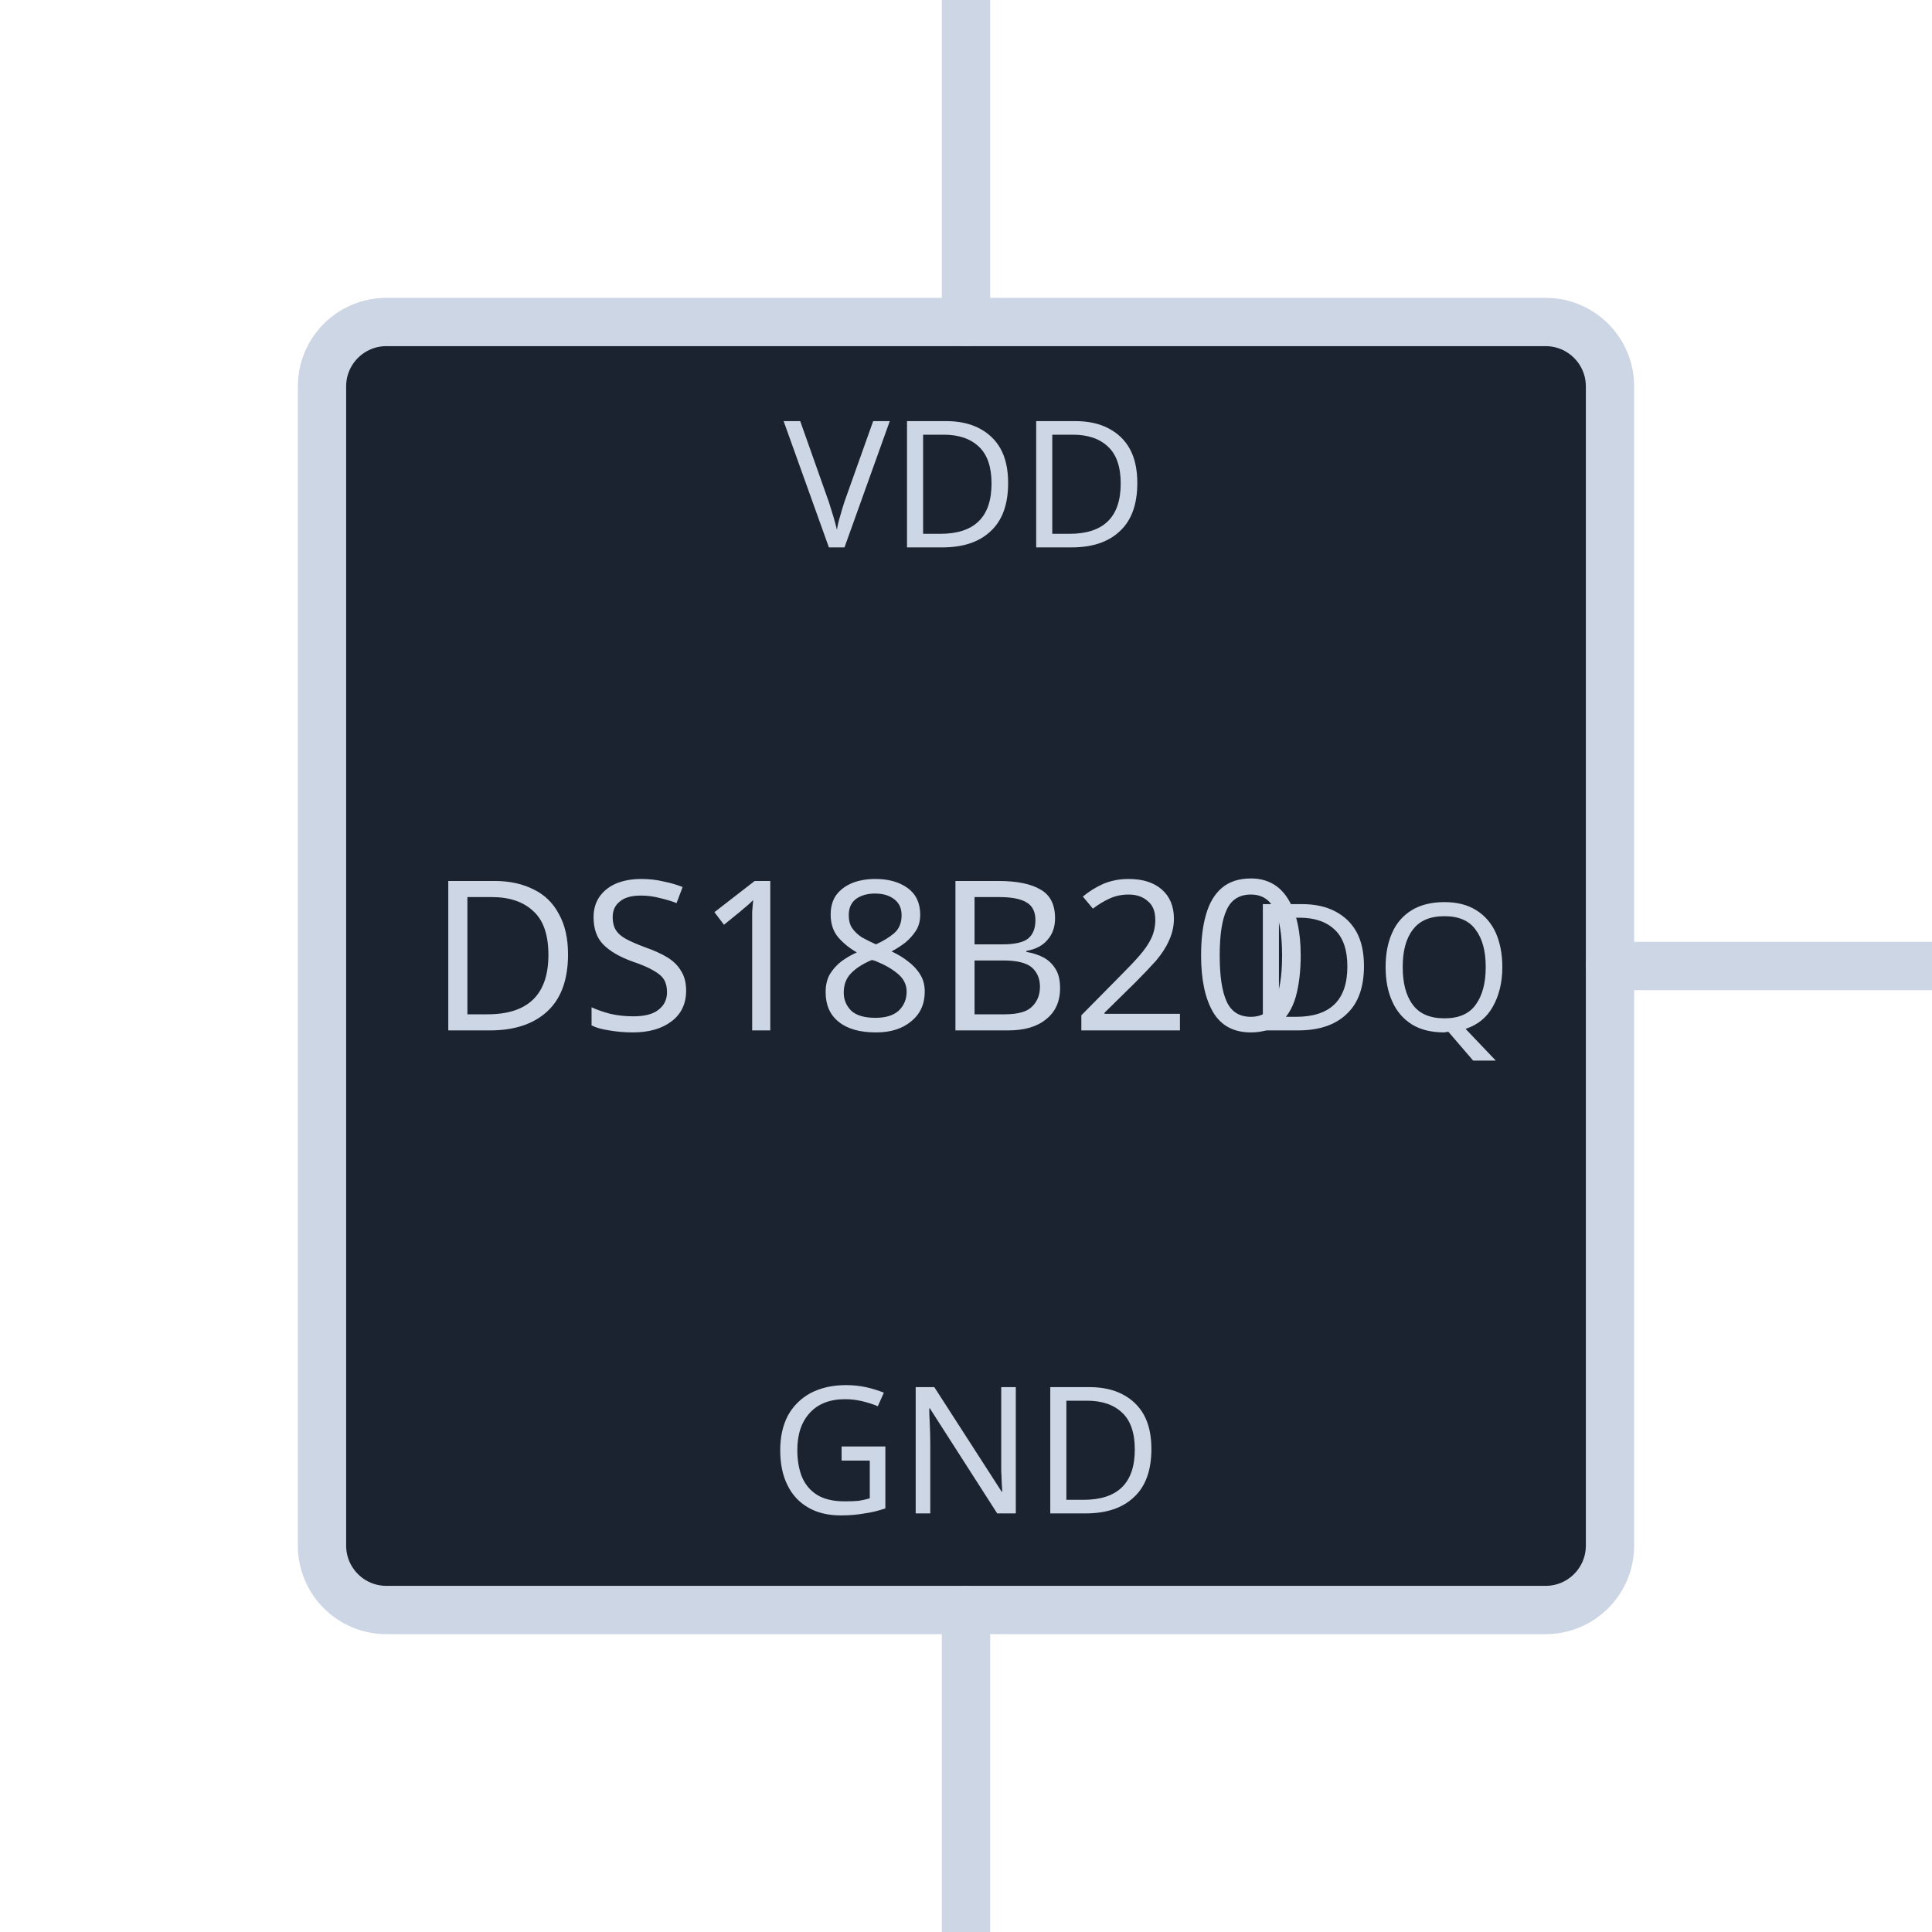
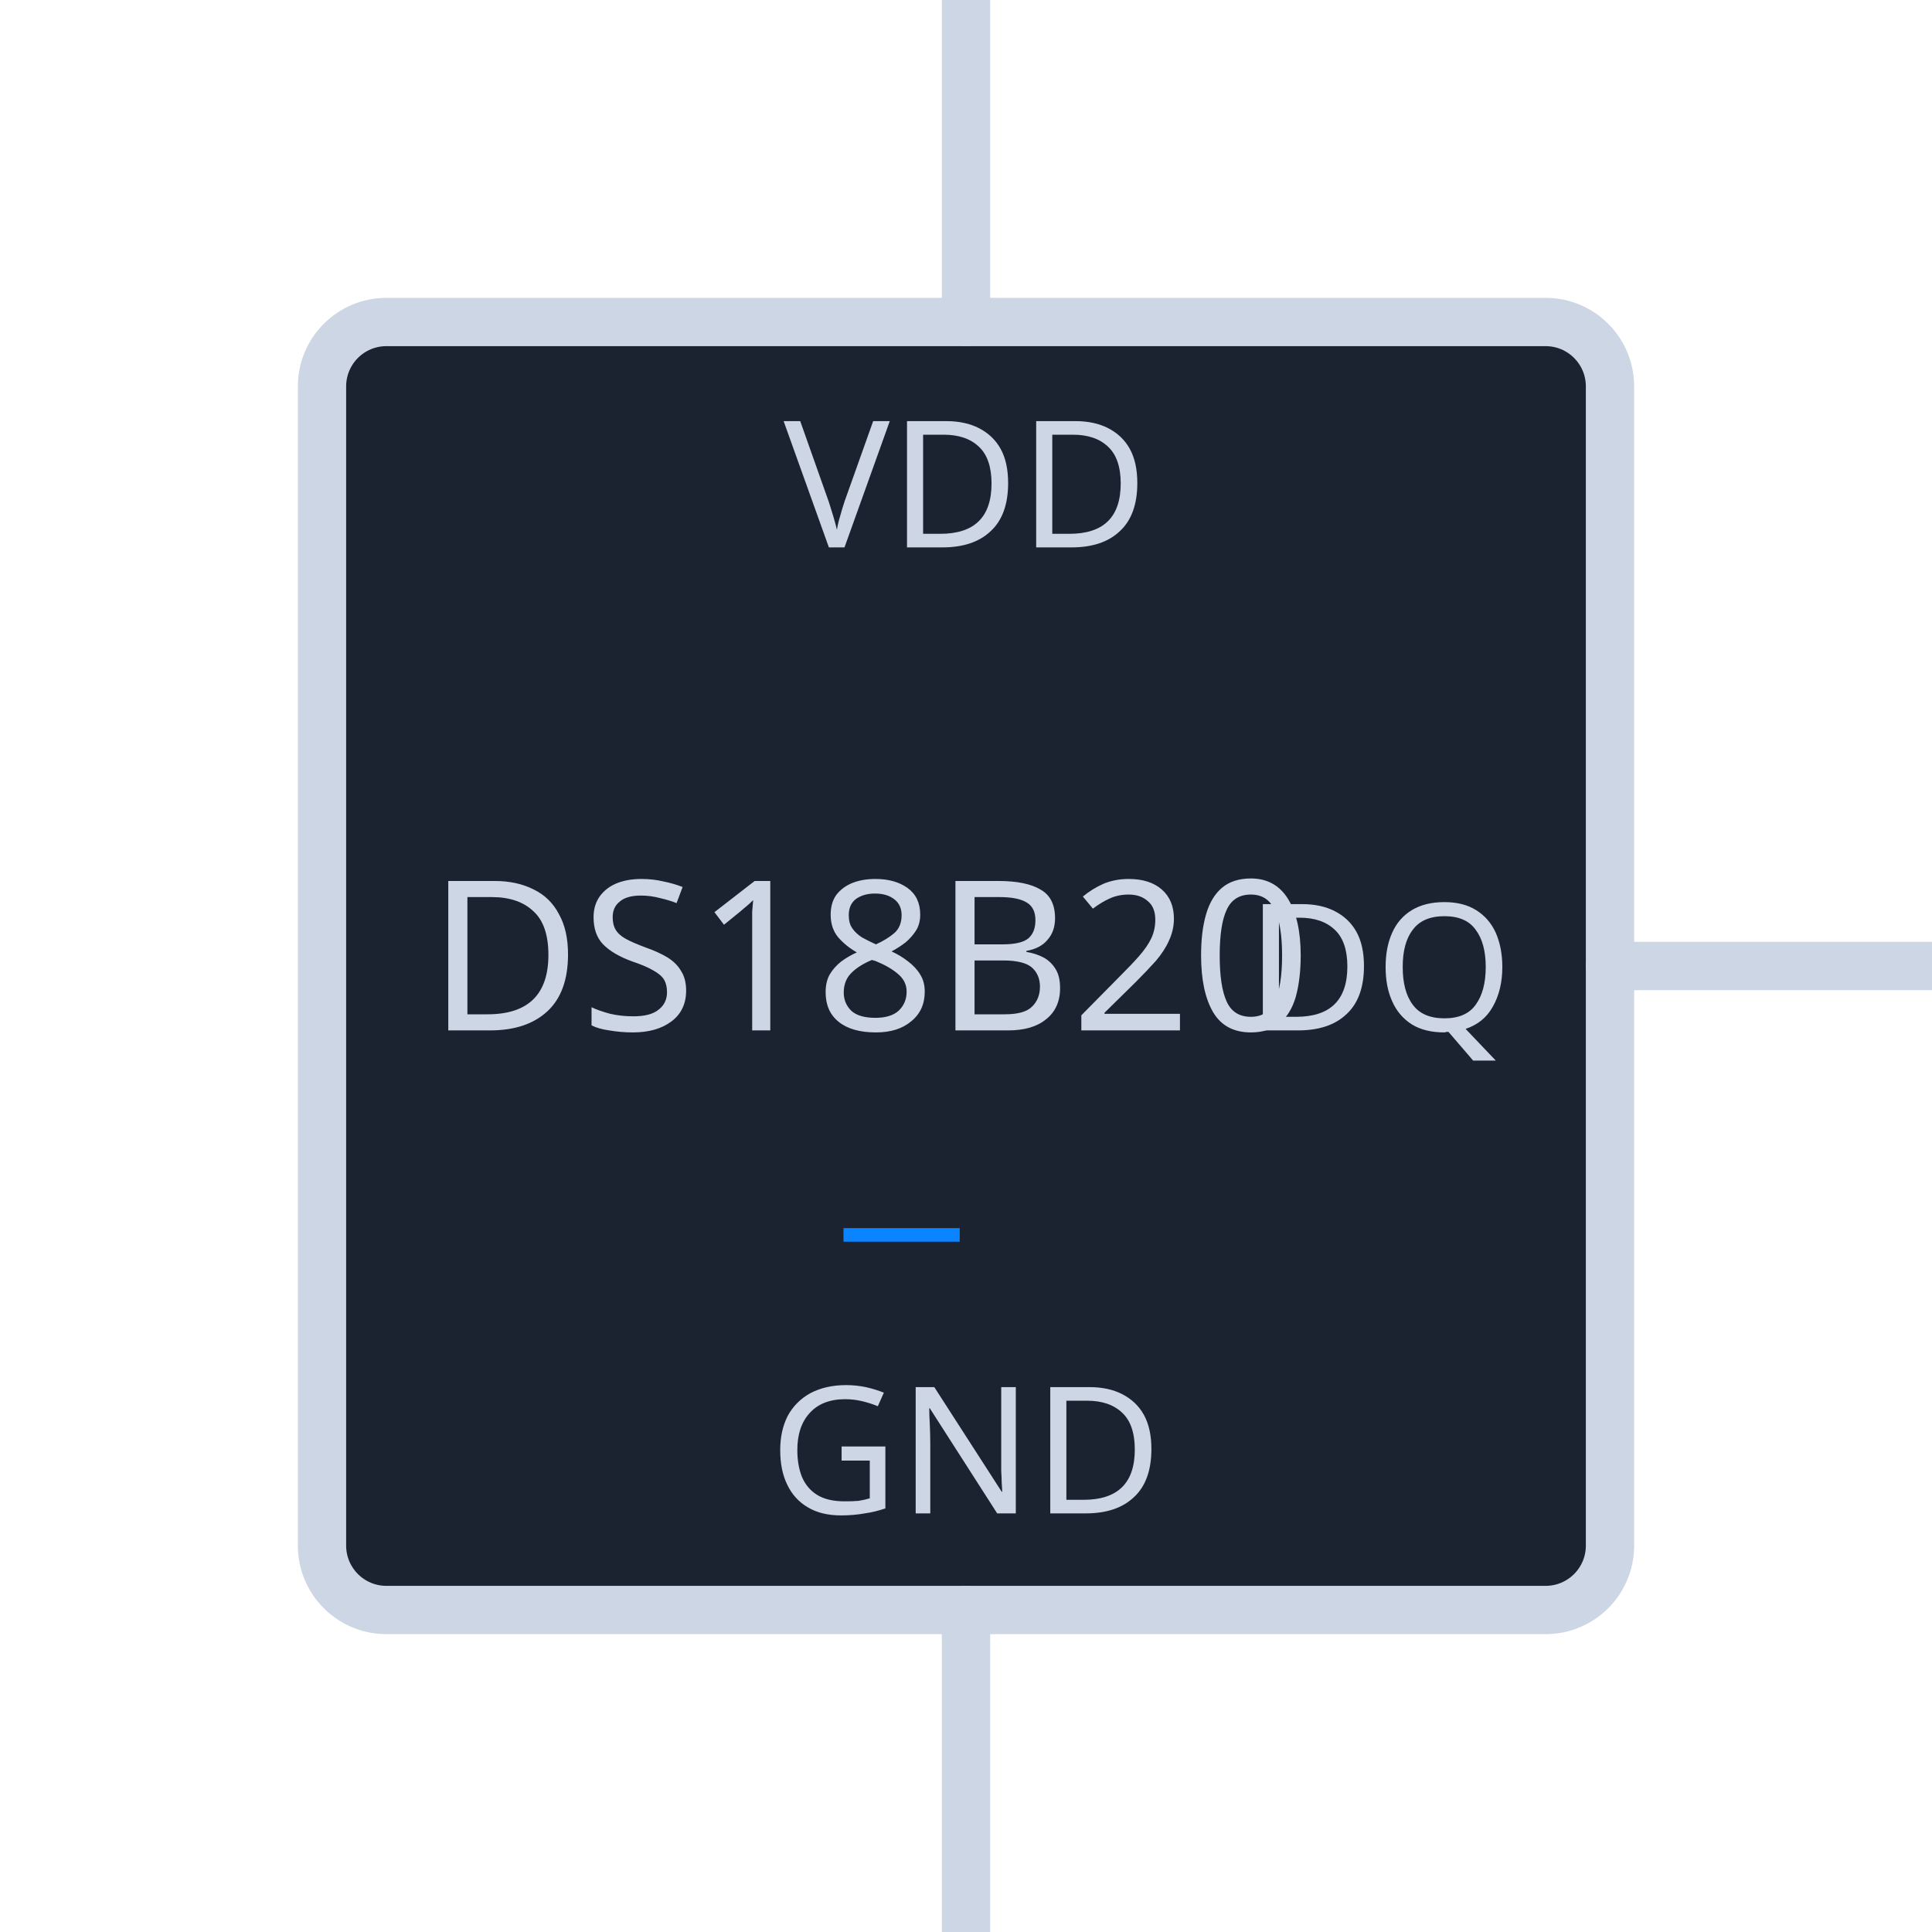
<svg xmlns="http://www.w3.org/2000/svg" viewBox="0 0 60 60" width="60" height="60" data-grid="10">
  <style>.s{stroke:var(--symbol-stroke,#cdd6e4);fill:none;stroke-width:1.5;stroke-linecap:round;stroke-linejoin:round}.f{stroke:var(--symbol-stroke,#cdd6e4);fill:var(--symbol-fill,#1b2230);stroke-width:1.5;stroke-linejoin:round}.t{fill:var(--symbol-stroke,#cdd6e4);font-family:sans-serif;font-size:6.5px}.p{fill:var(--symbol-stroke,#cdd6e4);font-family:sans-serif;font-size:5.5px}</style>
  <rect class="f" x="10" y="10" width="40" height="40" rx="2" />
  <line class="s" id="pin-dq" x1="60" y1="30" x2="50" y2="30" />
  <text class="p" x="47" y="32" text-anchor="end">DQ</text>
  <line class="s" id="pin-vdd" x1="30" y1="0" x2="30" y2="10" />
  <text class="p" x="30" y="17" text-anchor="middle">VDD</text>
  <line class="s" id="pin-gnd" x1="30" y1="60" x2="30" y2="50" />
  <text class="p" x="30" y="47" text-anchor="middle">GND</text>
  <text class="t" x="27" y="32" text-anchor="middle">DS18B20</text>
+   <rect id="temperature-control" x="14" y="23" width="29" height="18" fill="transparent" />
+   <text id="temperature-value" x="28" y="40" text-anchor="middle" font-family="monospace" font-size="6" fill="#0a84ff">—</text>
</svg>
